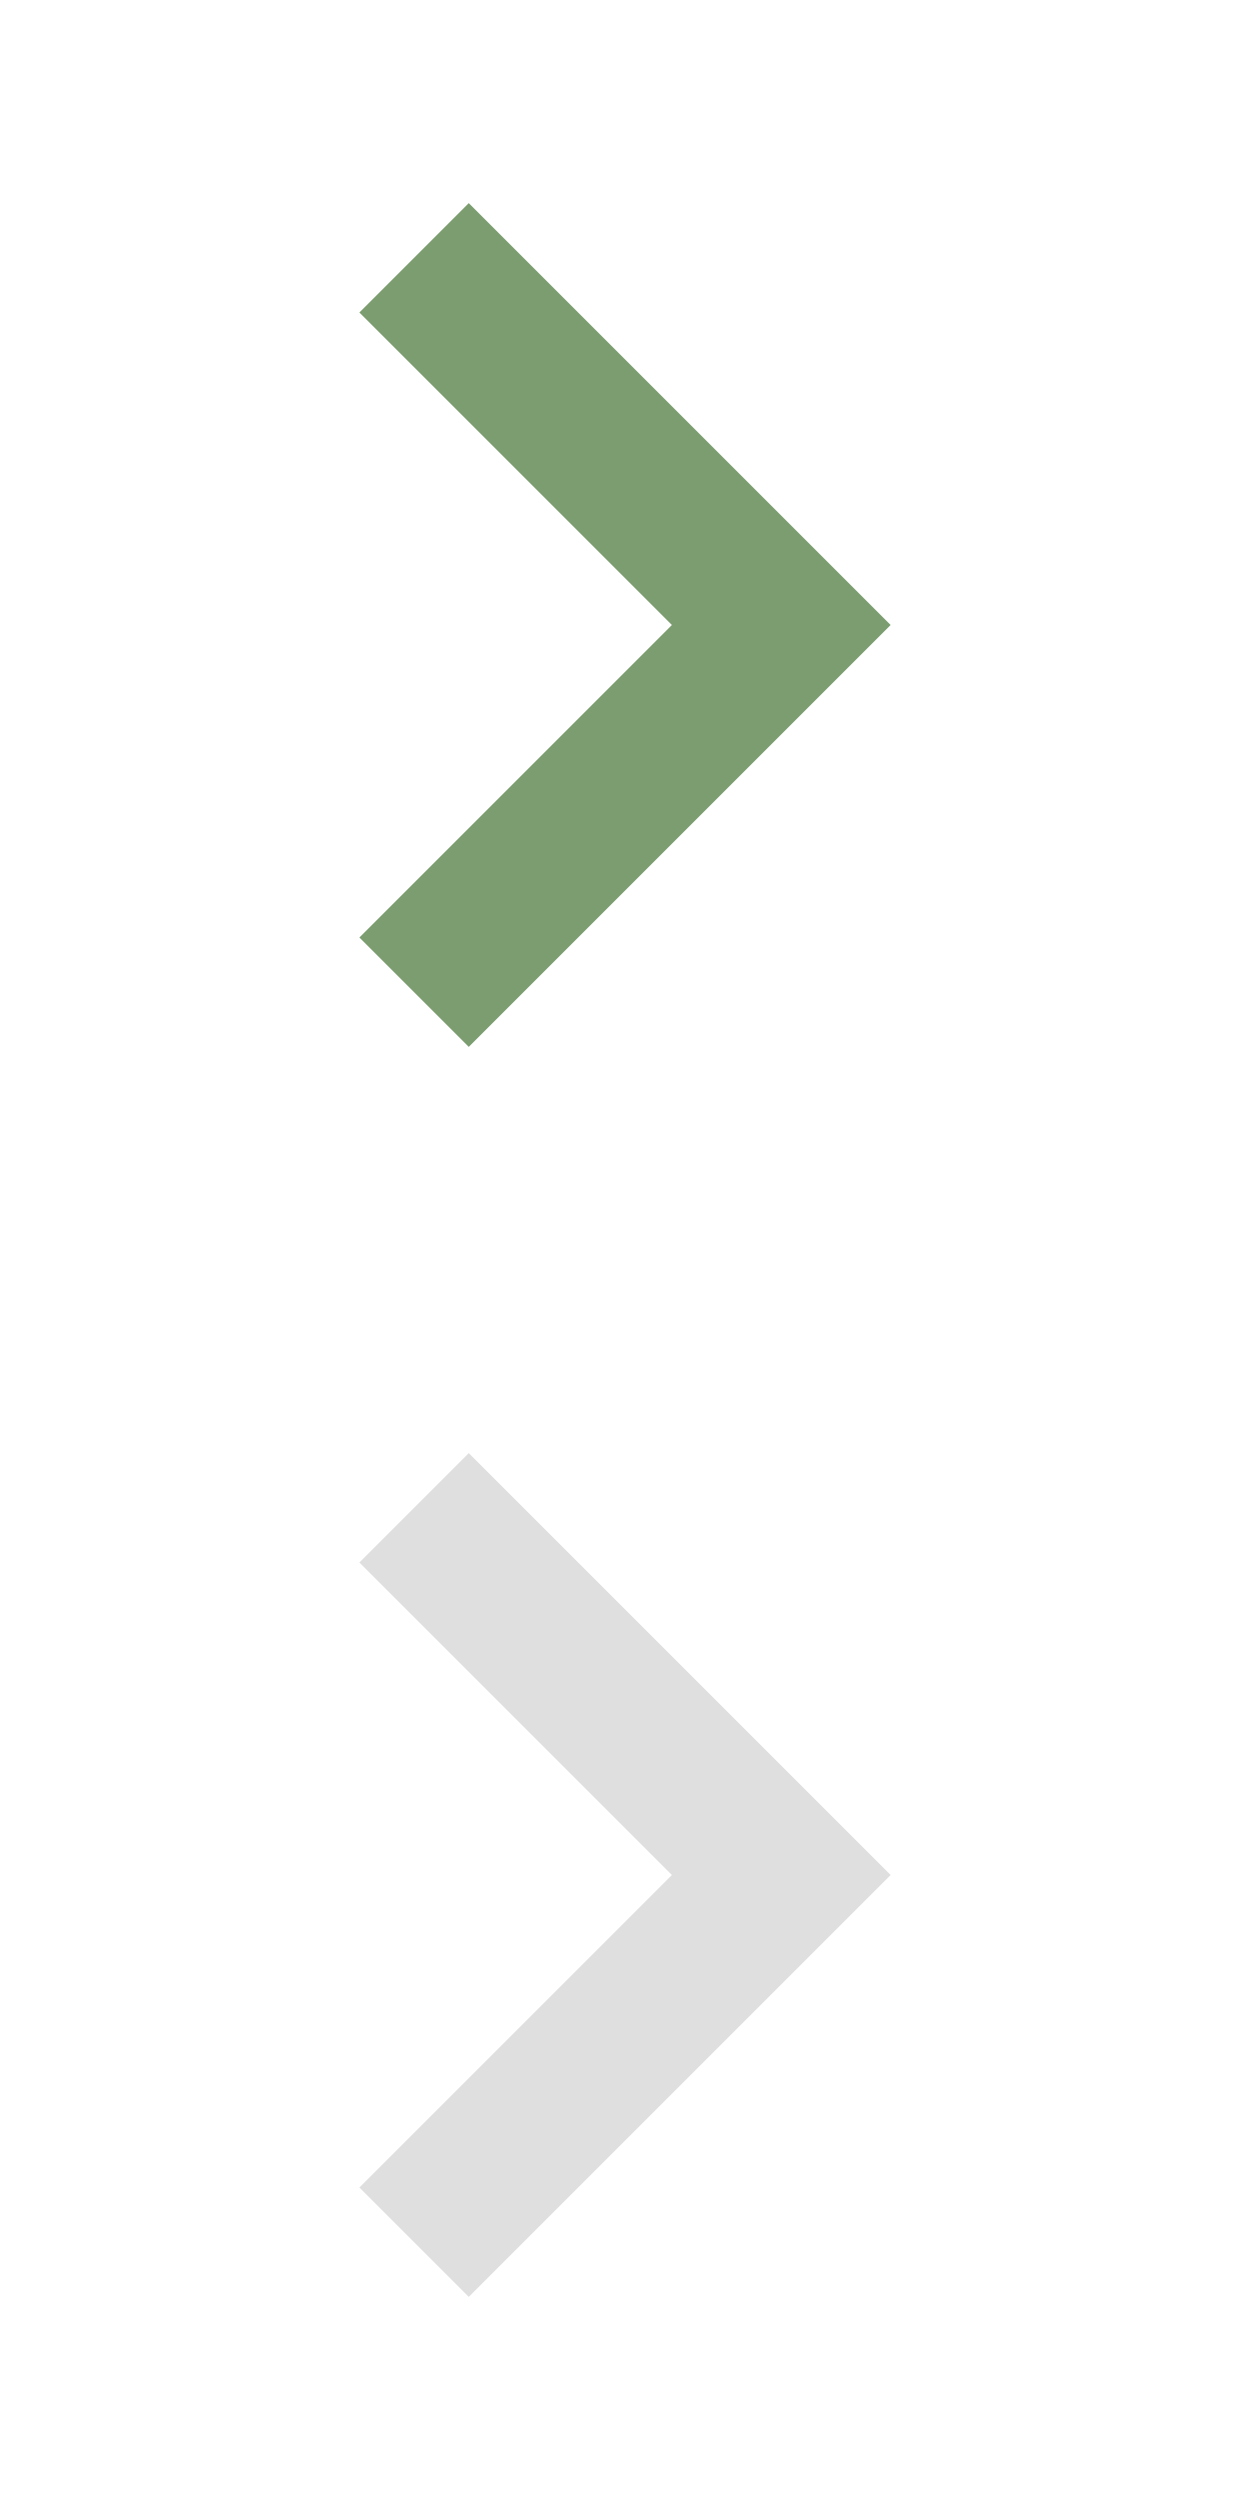
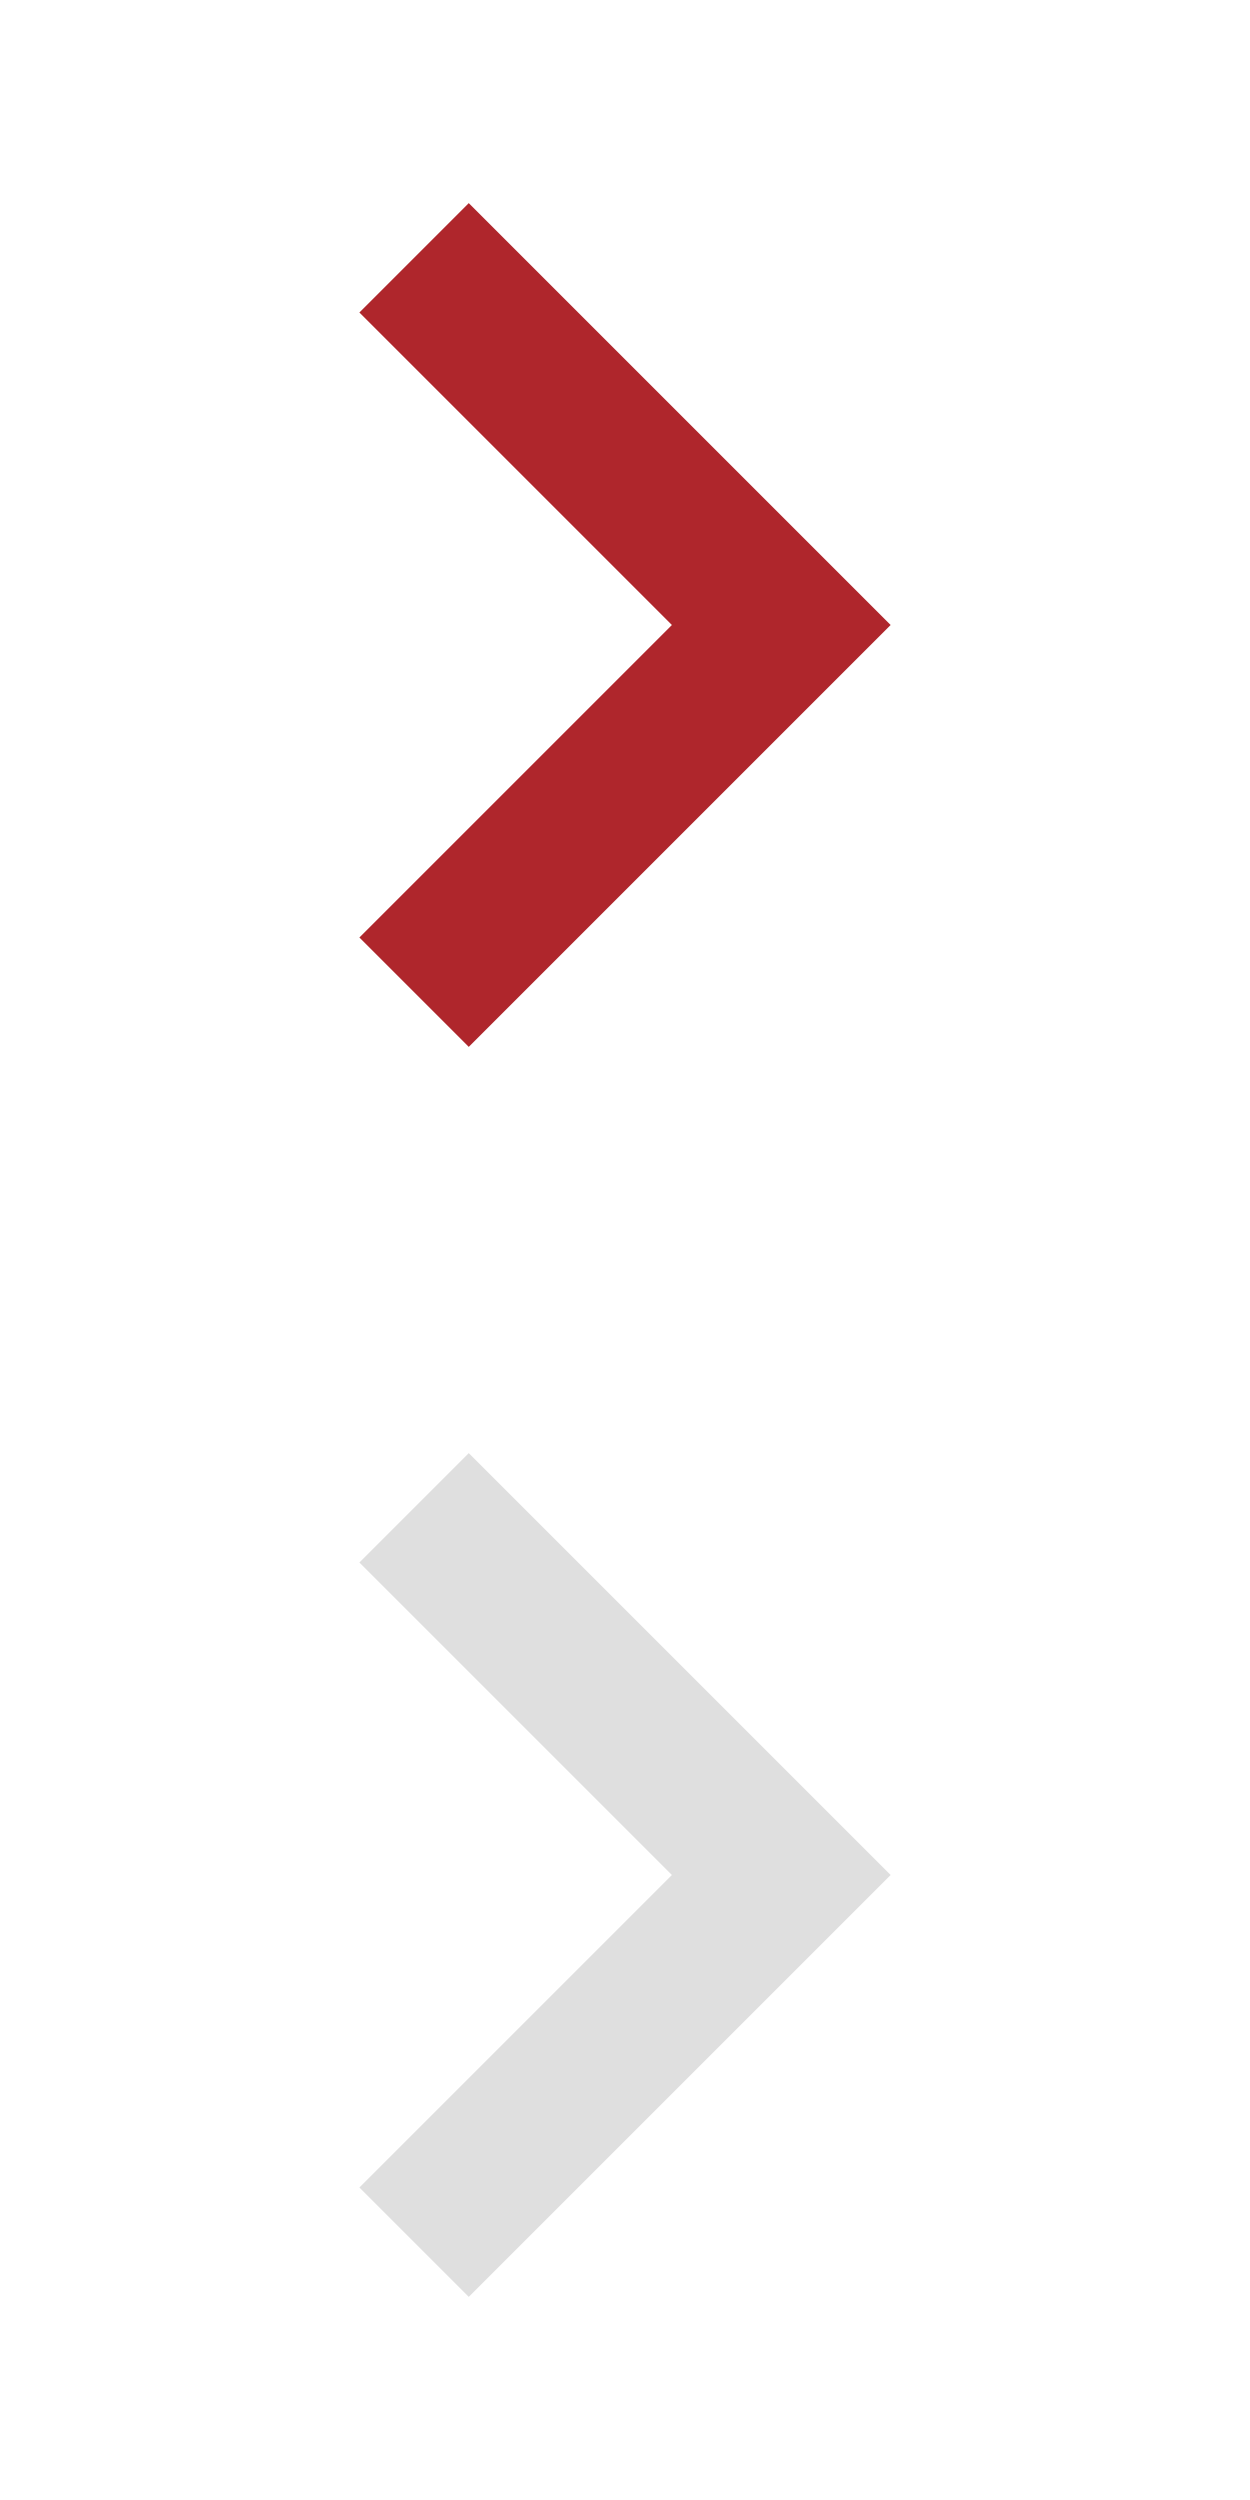
- <svg xmlns="http://www.w3.org/2000/svg" x="0px" y="0px" width="16px" height="32px" viewBox="0 0 16 32">
-   <g transform="translate(0, 0)">
-     <polygon fill="#7b9d6f" points="6,13.4 4.6,12 8.6,8 4.6,4 6,2.6 11.4,8 " />
+ <svg xmlns="http://www.w3.org/2000/svg" x="0px" y="0px" width="16px" height="32px" viewBox="0 0 16 32" id="svg2" version="1.1">
+   <defs id="defs14" />
+   <g transform="translate(0, 0)" id="g4" style="fill:#aa191f;fill-opacity:0.941">
+     <polygon fill="#7b9d6f" points="6,13.4 4.6,12 8.6,8 4.6,4 6,2.6 11.4,8 " id="polygon6" style="fill:#aa191f;fill-opacity:0.941" />
  </g>
-   <g transform="translate(0, 16)">
-     <polygon fill="#dfdfdf" points="6,13.4 4.6,12 8.6,8 4.6,4 6,2.6 11.4,8 " />
+   <g transform="translate(0, 16)" id="g8">
+     <polygon fill="#dfdfdf" points="6,13.4 4.6,12 8.6,8 4.6,4 6,2.6 11.4,8 " id="polygon10" />
  </g>
</svg>
